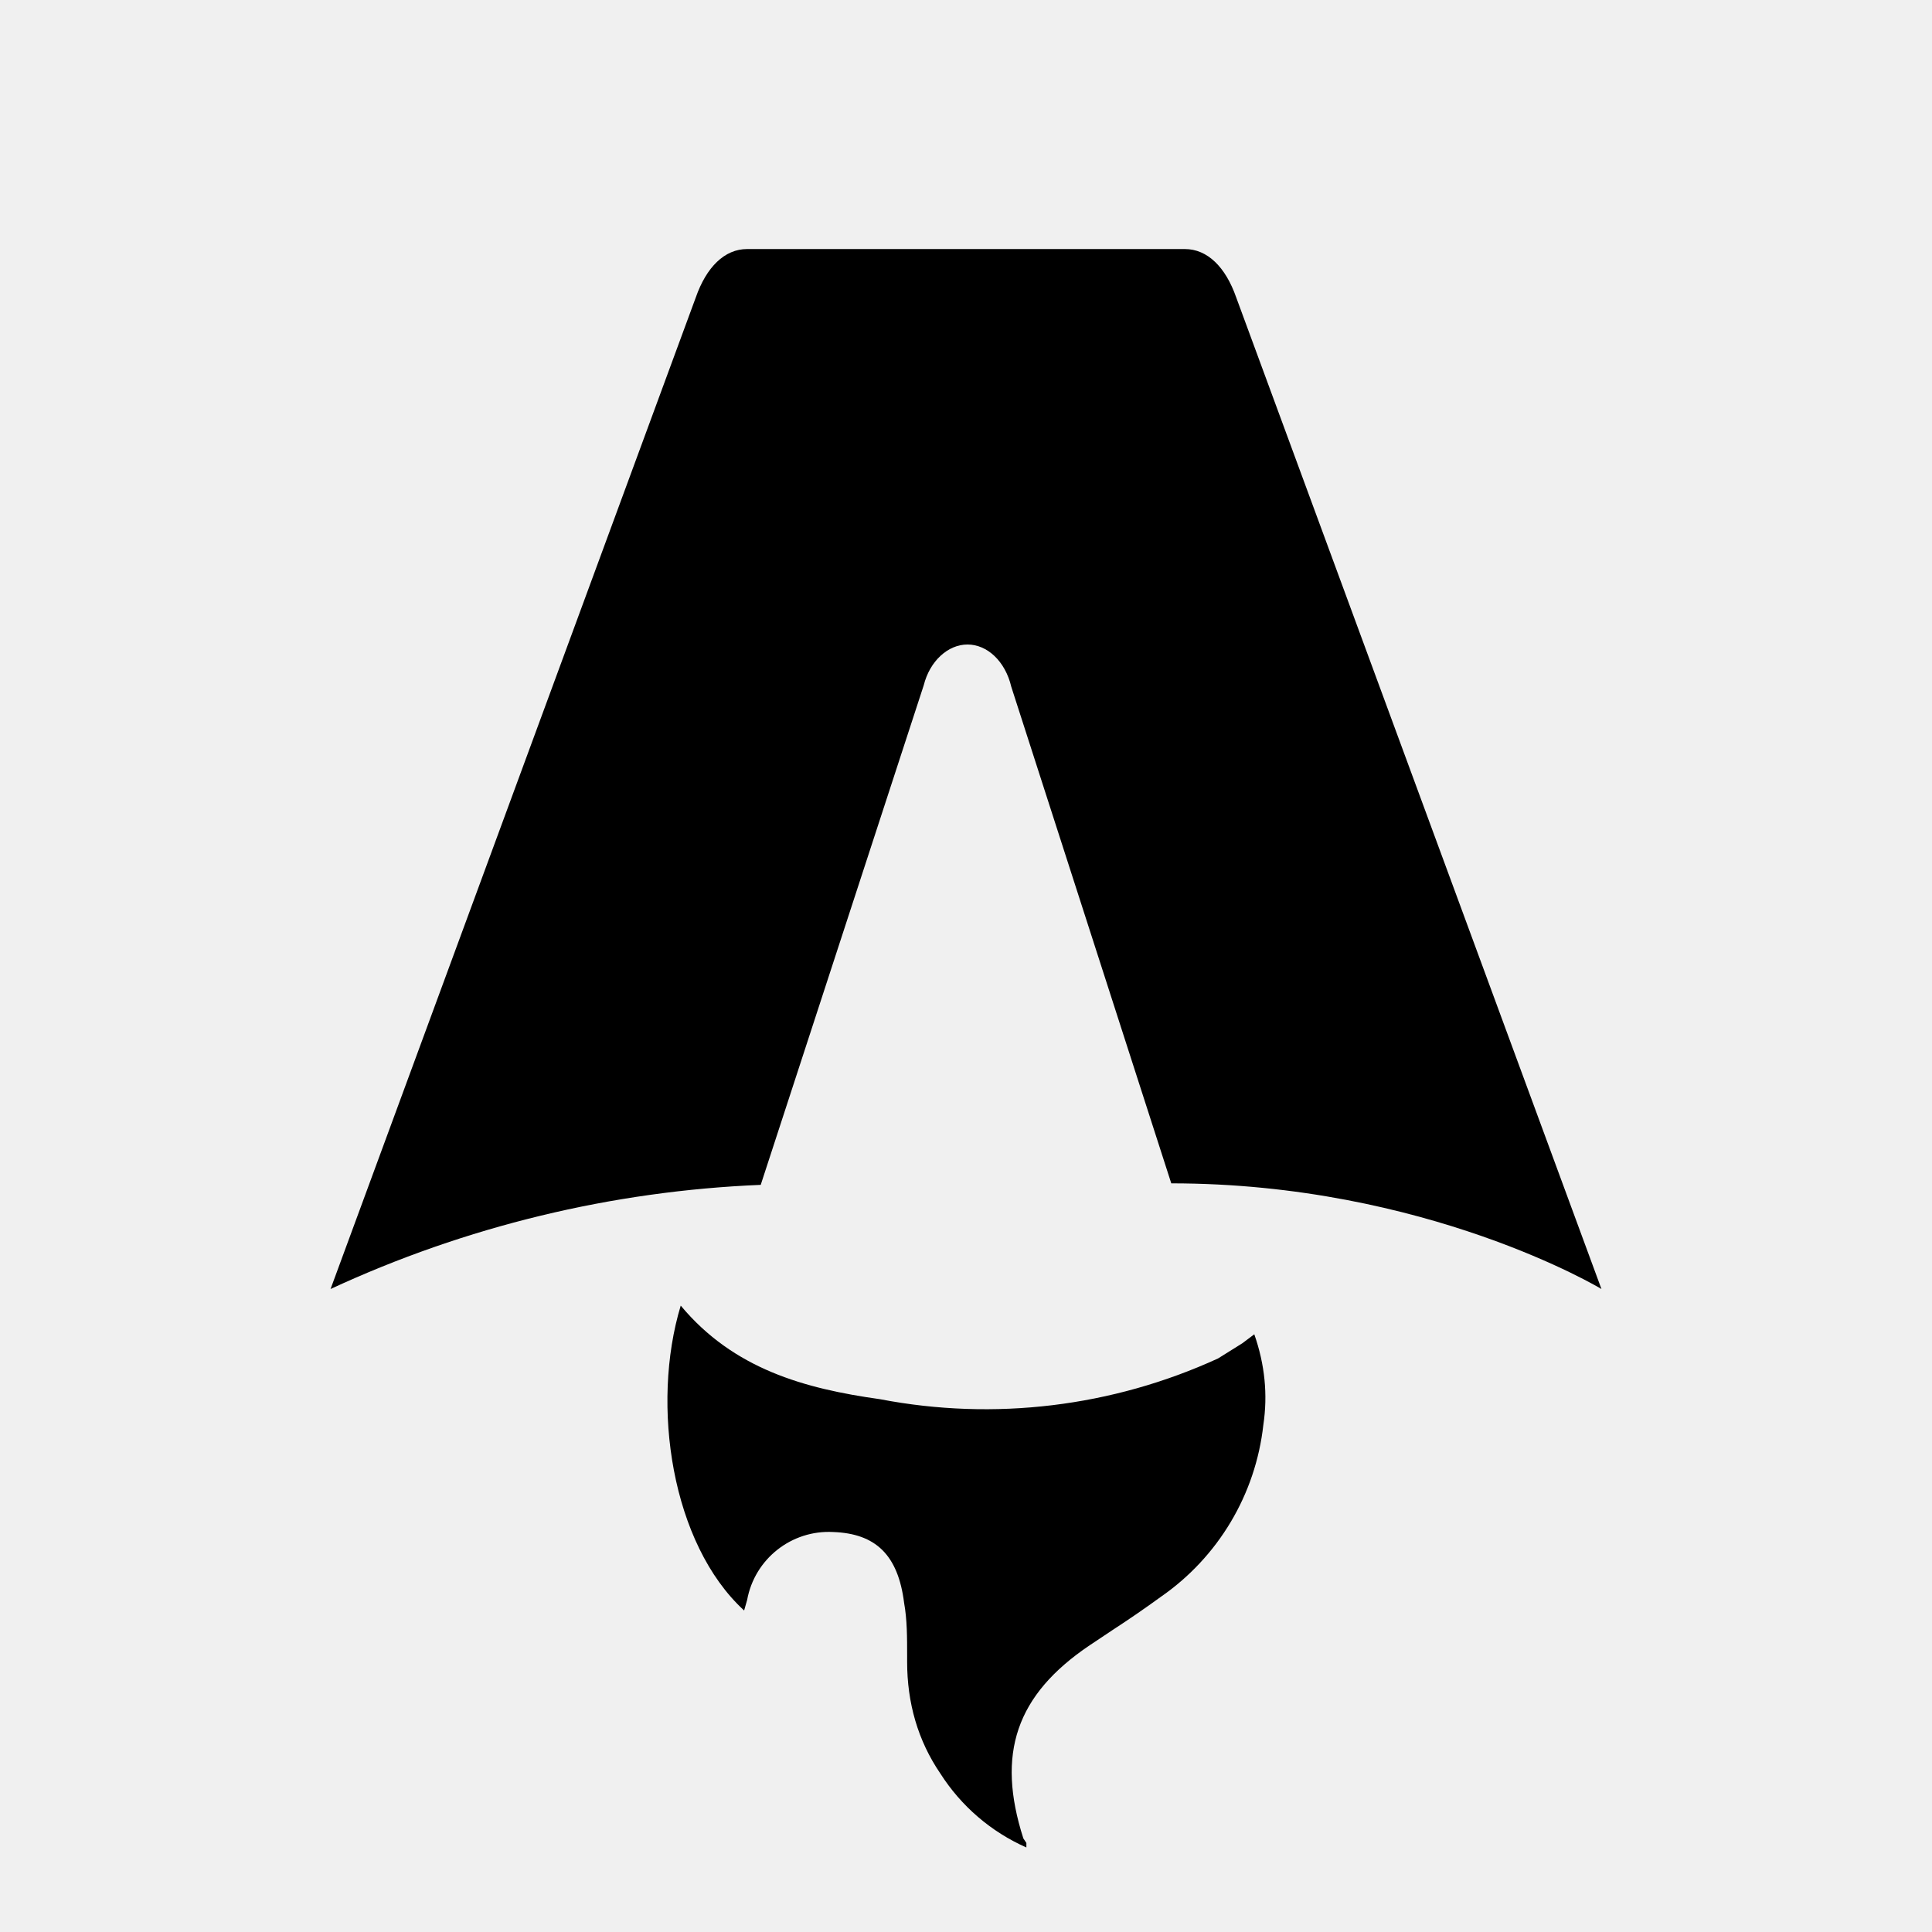
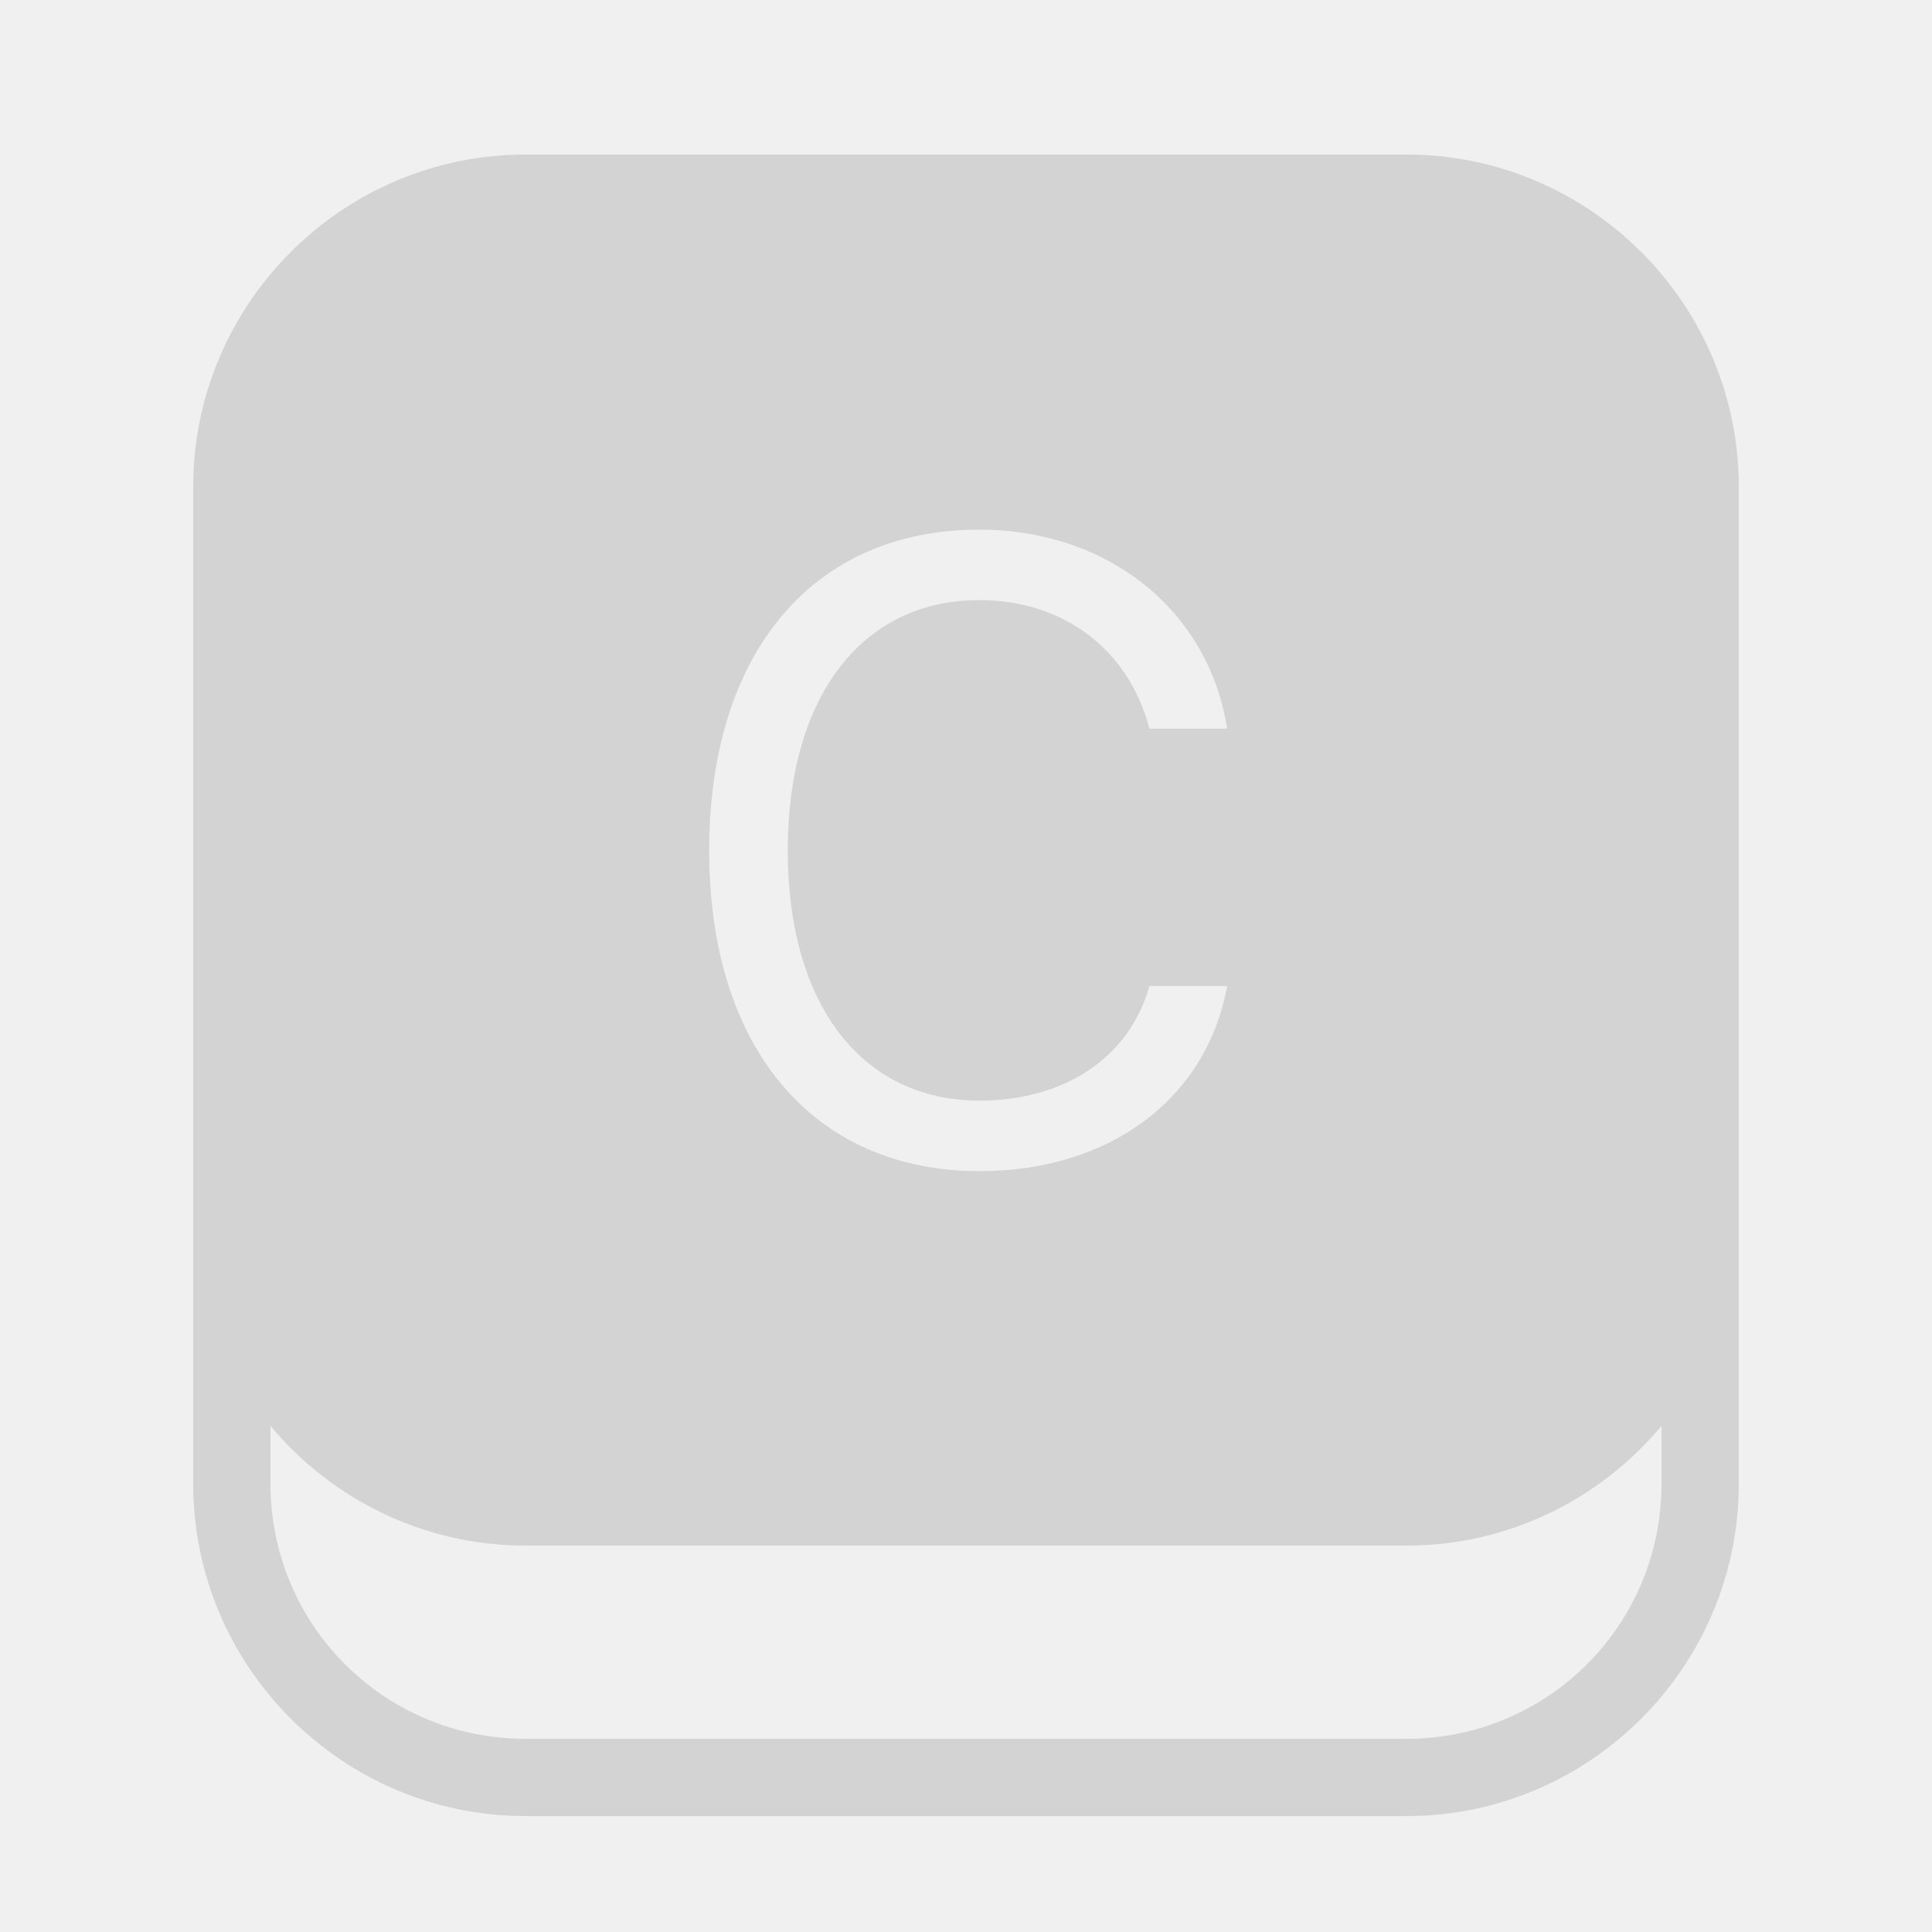
- <svg xmlns="http://www.w3.org/2000/svg" fill="none" viewBox="0 0 128 128">
-   <path d="M50.4 78.5a75.1 75.1 0 0 0-28.5 6.9l24.2-65.7c.7-2 1.9-3.2 3.4-3.2h29c1.5 0 2.7 1.2 3.4 3.2l24.2 65.7s-11.6-7-28.5-7L67 45.5c-.4-1.7-1.6-2.8-2.9-2.8-1.3 0-2.5 1.1-2.9 2.7L50.4 78.5Zm-1.1 28.2Zm-4.2-20.2c-2 6.6-.6 15.8 4.2 20.2a17.5 17.5 0 0 1 .2-.7 5.5 5.5 0 0 1 5.7-4.5c2.8.1 4.3 1.5 4.7 4.7.2 1.1.2 2.3.2 3.5v.4c0 2.7.7 5.2 2.2 7.4a13 13 0 0 0 5.7 4.9v-.3l-.2-.3c-1.8-5.6-.5-9.5 4.4-12.8l1.5-1a73 73 0 0 0 3.2-2.2 16 16 0 0 0 6.8-11.4c.3-2 .1-4-.6-6l-.8.6-1.6 1a37 37 0 0 1-22.4 2.7c-5-.7-9.7-2-13.2-6.2Z" />
-   <style>path{fill:#000}@media (prefers-color-scheme:dark){path{fill:#fff}}</style>
+ <svg xmlns="http://www.w3.org/2000/svg" style="fill: lightgrey;" viewBox="0 0 50 50" width="50px" height="50px">
+   <path d="M 13.6 4 C 8.862 4 5 7.862 5 12.6 L 5 30.6 L 5 31.4 L 5 38.4 C 5 43.138 8.862 47 13.6 47 L 36.4 47 C 41.138 47 45 43.138 45 38.4 L 45 31.4 L 45 30.6 L 45 12.6 C 45 7.862 41.138 4 36.4 4 L 13.6 4 z M 25.342 13.707 C 28.682 13.707 31.285 15.805 31.758 18.859 L 29.746 18.859 C 29.219 16.816 27.529 15.531 25.342 15.531 C 22.299 15.531 20.387 18.037 20.387 22.014 C 20.387 25.992 22.298 28.484 25.352 28.484 C 27.561 28.484 29.241 27.353 29.746 25.518 L 31.758 25.518 C 31.231 28.429 28.727 30.309 25.354 30.309 C 21.047 30.309 18.354 27.121 18.354 22.014 C 18.354 16.895 21.035 13.707 25.342 13.707 z M 7 36.902 C 8.579 38.793 10.953 40 13.6 40 L 36.4 40 C 39.047 40 41.421 38.793 43 36.902 L 43 38.4 C 43 42.057 40.057 45 36.4 45 L 13.6 45 C 9.943 45 7 42.057 7 38.4 L 7 36.902 z" />
</svg>
